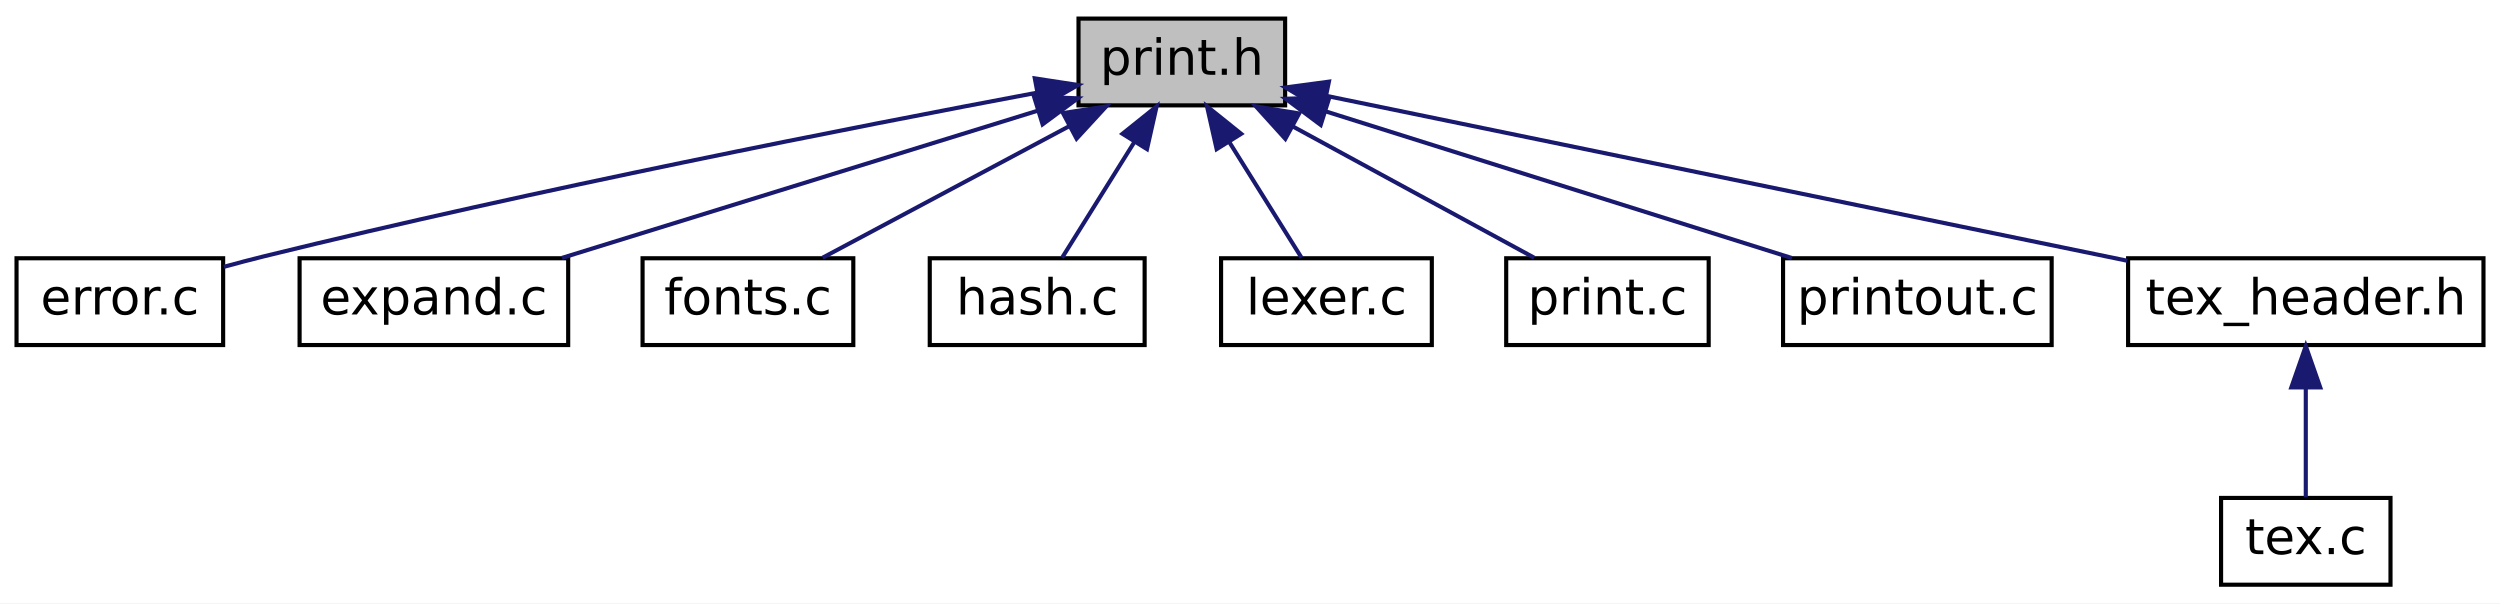
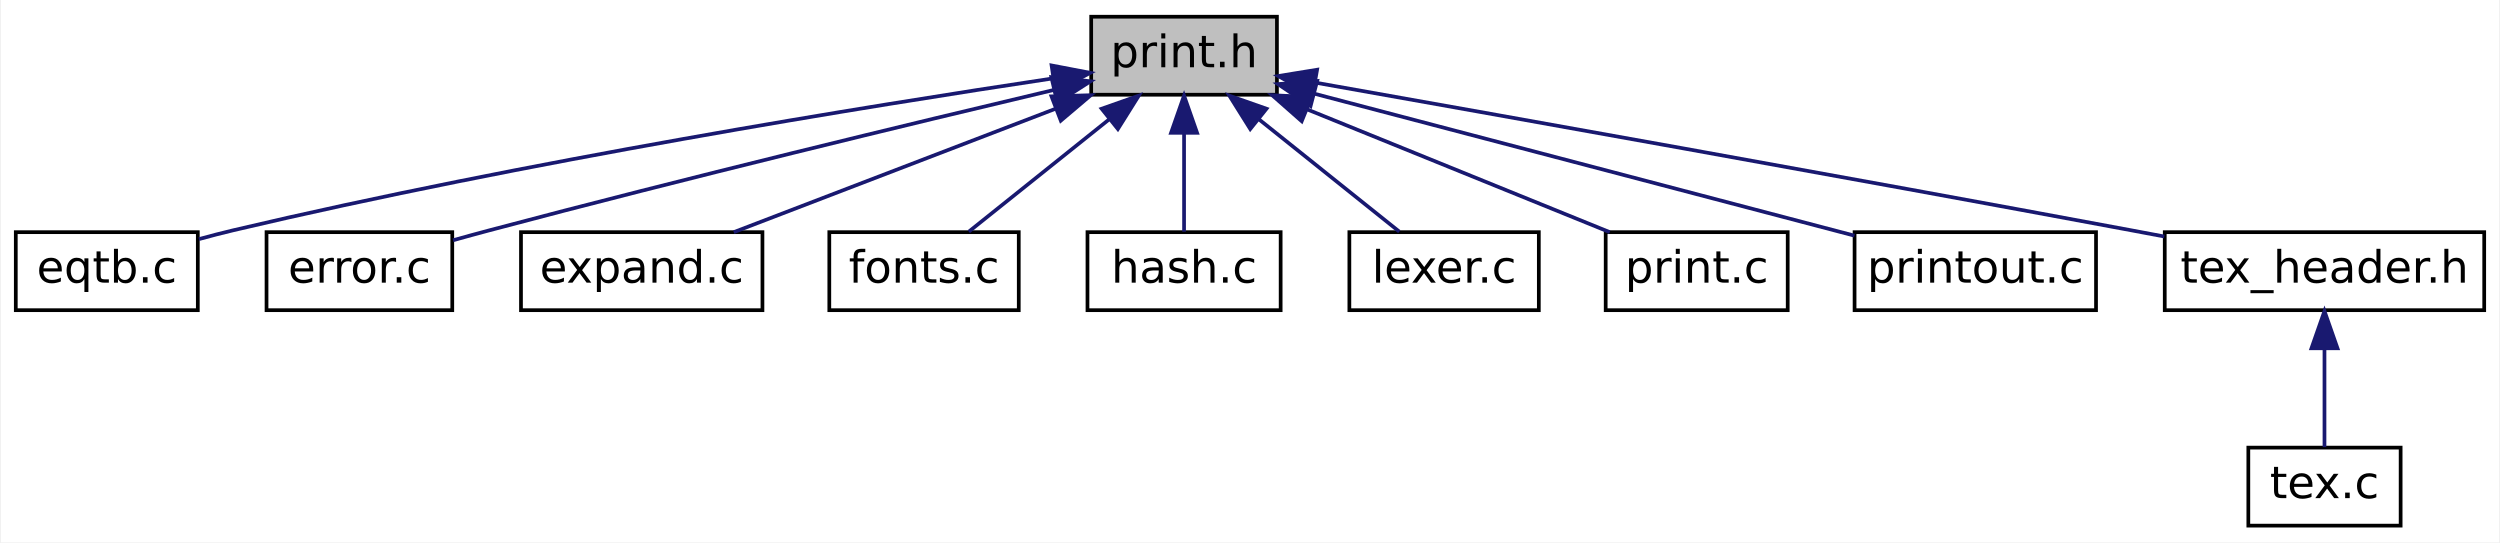
- <svg xmlns="http://www.w3.org/2000/svg" xmlns:xlink="http://www.w3.org/1999/xlink" width="605pt" height="146pt" viewBox="0.00 0.00 605.00 146.00">
+ <svg xmlns="http://www.w3.org/2000/svg" xmlns:xlink="http://www.w3.org/1999/xlink" width="673pt" height="146pt" viewBox="0.00 0.00 672.50 146.00">
  <g id="graph0" class="graph" transform="scale(1 1) rotate(0) translate(4 142)">
-     <polygon fill="white" stroke="transparent" points="-4,4 -4,-142 601,-142 601,4 -4,4" />
+     <polygon fill="white" stroke="transparent" points="-4,4 -4,-142 668.5,-142 668.5,4 -4,4" />
    <g id="node1" class="node">
      <g id="a_node1">
        <a xlink:title=" ">
-           <polygon fill="#bfbfbf" stroke="black" points="257,-116.5 257,-137.5 307,-137.5 307,-116.5 257,-116.5" />
-           <text text-anchor="middle" x="282" y="-123.9" font-family="DejaVuSans" font-size="12.00">print.h</text>
+           <polygon fill="#bfbfbf" stroke="black" points="289.5,-116.5 289.5,-137.5 339.5,-137.5 339.5,-116.5 289.5,-116.5" />
+           <text text-anchor="middle" x="314.5" y="-123.9" font-family="DejaVuSans" font-size="12.00">print.h</text>
        </a>
      </g>
    </g>
    <g id="node2" class="node">
      <g id="a_node2">
-         <a xlink:href="error_8c.html" target="_top" xlink:title=" ">
-           <polygon fill="white" stroke="black" points="0,-58.5 0,-79.5 50,-79.5 50,-58.5 0,-58.5" />
-           <text text-anchor="middle" x="25" y="-65.9" font-family="DejaVuSans" font-size="12.00">error.c</text>
+         <a xlink:href="eqtb_8c.html" target="_top" xlink:title=" ">
+           <polygon fill="white" stroke="black" points="0,-58.5 0,-79.5 49,-79.5 49,-58.5 0,-58.5" />
+           <text text-anchor="middle" x="24.5" y="-65.9" font-family="DejaVuSans" font-size="12.00">eqtb.c</text>
        </a>
      </g>
    </g>
    <g id="edge1" class="edge">
-       <path fill="none" stroke="midnightblue" d="M247.01,-119.58C203.11,-111.33 125.64,-96.15 60,-80 56.81,-79.21 53.47,-78.34 50.18,-77.43" />
-       <polygon fill="midnightblue" stroke="midnightblue" points="246.42,-123.03 256.89,-121.43 247.71,-116.15 246.42,-123.03" />
+       <path fill="none" stroke="midnightblue" d="M279.35,-120.92C229.78,-113.47 136.66,-98.46 58.5,-80 55.51,-79.29 52.38,-78.48 49.3,-77.63" />
+       <polygon fill="midnightblue" stroke="midnightblue" points="278.84,-124.38 289.24,-122.39 279.87,-117.46 278.84,-124.38" />
    </g>
    <g id="node3" class="node">
      <g id="a_node3">
-         <a xlink:href="expand_8c.html" target="_top" xlink:title=" ">
-           <polygon fill="white" stroke="black" points="68.5,-58.5 68.5,-79.5 133.5,-79.5 133.5,-58.5 68.5,-58.5" />
-           <text text-anchor="middle" x="101" y="-65.9" font-family="DejaVuSans" font-size="12.00">expand.c</text>
+         <a xlink:href="error_8c.html" target="_top" xlink:title=" ">
+           <polygon fill="white" stroke="black" points="67.5,-58.5 67.5,-79.5 117.5,-79.5 117.5,-58.5 67.5,-58.5" />
+           <text text-anchor="middle" x="92.5" y="-65.9" font-family="DejaVuSans" font-size="12.00">error.c</text>
        </a>
      </g>
    </g>
    <g id="edge2" class="edge">
-       <path fill="none" stroke="midnightblue" d="M247.05,-115.19C213.71,-104.87 163.98,-89.48 132.01,-79.59" />
-       <polygon fill="midnightblue" stroke="midnightblue" points="246.24,-118.6 256.83,-118.21 248.31,-111.91 246.24,-118.6" />
+       <path fill="none" stroke="midnightblue" d="M279.36,-117.77C241.7,-108.85 180.22,-94.01 127.5,-80 124.32,-79.16 120.99,-78.24 117.7,-77.32" />
+       <polygon fill="midnightblue" stroke="midnightblue" points="278.78,-121.23 289.32,-120.12 280.39,-114.41 278.78,-121.23" />
    </g>
    <g id="node4" class="node">
      <g id="a_node4">
-         <a xlink:href="fonts_8c.html" target="_top" xlink:title=" ">
-           <polygon fill="white" stroke="black" points="151.5,-58.5 151.5,-79.5 202.5,-79.5 202.5,-58.5 151.5,-58.5" />
-           <text text-anchor="middle" x="177" y="-65.9" font-family="DejaVuSans" font-size="12.00">fonts.c</text>
+         <a xlink:href="expand_8c.html" target="_top" xlink:title=" ">
+           <polygon fill="white" stroke="black" points="136,-58.5 136,-79.5 201,-79.5 201,-58.5 136,-58.5" />
+           <text text-anchor="middle" x="168.5" y="-65.9" font-family="DejaVuSans" font-size="12.00">expand.c</text>
        </a>
      </g>
    </g>
    <g id="edge3" class="edge">
-       <path fill="none" stroke="midnightblue" d="M254.74,-111.46C235.95,-101.44 211.5,-88.4 195.08,-79.64" />
-       <polygon fill="midnightblue" stroke="midnightblue" points="253.24,-114.63 263.71,-116.25 256.53,-108.45 253.24,-114.63" />
+       <path fill="none" stroke="midnightblue" d="M280.06,-112.79C253.4,-102.56 217.12,-88.65 193.27,-79.5" />
+       <polygon fill="midnightblue" stroke="midnightblue" points="278.81,-116.06 289.4,-116.37 281.32,-109.52 278.81,-116.06" />
    </g>
    <g id="node5" class="node">
      <g id="a_node5">
-         <a xlink:href="hash_8c.html" target="_top" xlink:title=" ">
-           <polygon fill="white" stroke="black" points="221,-58.5 221,-79.5 273,-79.5 273,-58.5 221,-58.5" />
-           <text text-anchor="middle" x="247" y="-65.9" font-family="DejaVuSans" font-size="12.00">hash.c</text>
+         <a xlink:href="fonts_8c.html" target="_top" xlink:title=" ">
+           <polygon fill="white" stroke="black" points="219,-58.5 219,-79.5 270,-79.5 270,-58.5 219,-58.5" />
+           <text text-anchor="middle" x="244.5" y="-65.9" font-family="DejaVuSans" font-size="12.00">fonts.c</text>
        </a>
      </g>
    </g>
    <g id="edge4" class="edge">
-       <path fill="none" stroke="midnightblue" d="M270.52,-107.63C264.68,-98.29 257.82,-87.32 253.03,-79.64" />
-       <polygon fill="midnightblue" stroke="midnightblue" points="267.64,-109.62 275.9,-116.25 273.57,-105.91 267.64,-109.62" />
+       <path fill="none" stroke="midnightblue" d="M294.41,-109.93C282.17,-100.14 266.95,-87.96 256.55,-79.64" />
+       <polygon fill="midnightblue" stroke="midnightblue" points="292.31,-112.73 302.31,-116.25 296.68,-107.27 292.31,-112.73" />
    </g>
    <g id="node6" class="node">
      <g id="a_node6">
-         <a xlink:href="lexer_8c.html" target="_top" xlink:title=" ">
-           <polygon fill="white" stroke="black" points="291.5,-58.5 291.5,-79.5 342.5,-79.5 342.5,-58.5 291.5,-58.5" />
-           <text text-anchor="middle" x="317" y="-65.9" font-family="DejaVuSans" font-size="12.00">lexer.c</text>
+         <a xlink:href="hash_8c.html" target="_top" xlink:title=" ">
+           <polygon fill="white" stroke="black" points="288.5,-58.5 288.5,-79.5 340.5,-79.5 340.5,-58.5 288.5,-58.5" />
+           <text text-anchor="middle" x="314.5" y="-65.9" font-family="DejaVuSans" font-size="12.00">hash.c</text>
        </a>
      </g>
    </g>
    <g id="edge5" class="edge">
-       <path fill="none" stroke="midnightblue" d="M293.48,-107.63C299.32,-98.29 306.18,-87.32 310.97,-79.64" />
-       <polygon fill="midnightblue" stroke="midnightblue" points="290.43,-105.91 288.1,-116.25 296.36,-109.62 290.43,-105.91" />
+       <path fill="none" stroke="midnightblue" d="M314.5,-106.16C314.5,-97.16 314.5,-86.92 314.5,-79.64" />
+       <polygon fill="midnightblue" stroke="midnightblue" points="311,-106.25 314.5,-116.25 318,-106.25 311,-106.25" />
    </g>
    <g id="node7" class="node">
      <g id="a_node7">
-         <a xlink:href="print_8c.html" target="_top" xlink:title=" ">
-           <polygon fill="white" stroke="black" points="360.5,-58.5 360.5,-79.5 409.5,-79.5 409.5,-58.5 360.5,-58.5" />
-           <text text-anchor="middle" x="385" y="-65.9" font-family="DejaVuSans" font-size="12.00">print.c</text>
+         <a xlink:href="lexer_8c.html" target="_top" xlink:title=" ">
+           <polygon fill="white" stroke="black" points="359,-58.5 359,-79.5 410,-79.5 410,-58.5 359,-58.5" />
+           <text text-anchor="middle" x="384.5" y="-65.9" font-family="DejaVuSans" font-size="12.00">lexer.c</text>
        </a>
      </g>
    </g>
    <g id="edge6" class="edge">
-       <path fill="none" stroke="midnightblue" d="M308.74,-111.46C327.18,-101.44 351.16,-88.4 367.26,-79.64" />
-       <polygon fill="midnightblue" stroke="midnightblue" points="307.05,-108.39 299.94,-116.25 310.4,-114.54 307.05,-108.39" />
+       <path fill="none" stroke="midnightblue" d="M334.59,-109.93C346.83,-100.14 362.05,-87.96 372.45,-79.64" />
+       <polygon fill="midnightblue" stroke="midnightblue" points="332.32,-107.27 326.69,-116.25 336.69,-112.73 332.32,-107.27" />
    </g>
    <g id="node8" class="node">
      <g id="a_node8">
-         <a xlink:href="printout_8c.html" target="_top" xlink:title=" ">
-           <polygon fill="white" stroke="black" points="427.5,-58.5 427.5,-79.5 492.5,-79.5 492.5,-58.5 427.5,-58.5" />
-           <text text-anchor="middle" x="460" y="-65.9" font-family="DejaVuSans" font-size="12.00">printout.c</text>
+         <a xlink:href="print_8c.html" target="_top" xlink:title=" ">
+           <polygon fill="white" stroke="black" points="428,-58.5 428,-79.5 477,-79.5 477,-58.5 428,-58.5" />
+           <text text-anchor="middle" x="452.5" y="-65.9" font-family="DejaVuSans" font-size="12.00">print.c</text>
        </a>
      </g>
    </g>
    <g id="edge7" class="edge">
-       <path fill="none" stroke="midnightblue" d="M316.77,-115.06C349.6,-104.73 398.34,-89.4 429.64,-79.55" />
-       <polygon fill="midnightblue" stroke="midnightblue" points="315.61,-111.76 307.13,-118.1 317.71,-118.43 315.61,-111.76" />
+       <path fill="none" stroke="midnightblue" d="M347.72,-112.52C372.85,-102.32 406.74,-88.57 429.09,-79.5" />
+       <polygon fill="midnightblue" stroke="midnightblue" points="346.17,-109.37 338.22,-116.37 348.81,-115.86 346.17,-109.37" />
    </g>
    <g id="node9" class="node">
      <g id="a_node9">
-         <a xlink:href="tex__header_8h.html" target="_top" xlink:title=" ">
-           <polygon fill="white" stroke="black" points="511,-58.5 511,-79.5 597,-79.5 597,-58.5 511,-58.5" />
-           <text text-anchor="middle" x="554" y="-65.9" font-family="DejaVuSans" font-size="12.00">tex_header.h</text>
+         <a xlink:href="printout_8c.html" target="_top" xlink:title=" ">
+           <polygon fill="white" stroke="black" points="495,-58.5 495,-79.5 560,-79.5 560,-58.5 495,-58.5" />
+           <text text-anchor="middle" x="527.5" y="-65.9" font-family="DejaVuSans" font-size="12.00">printout.c</text>
        </a>
      </g>
    </g>
    <g id="edge8" class="edge">
-       <path fill="none" stroke="midnightblue" d="M317.03,-118.79C366.59,-108.58 457.12,-89.95 510.79,-78.9" />
-       <polygon fill="midnightblue" stroke="midnightblue" points="316.19,-115.39 307.1,-120.83 317.6,-122.24 316.19,-115.39" />
+       <path fill="none" stroke="midnightblue" d="M349.45,-116.81C389.8,-106.2 455.66,-88.89 494.96,-78.56" />
+       <polygon fill="midnightblue" stroke="midnightblue" points="348.55,-113.43 339.77,-119.36 350.33,-120.2 348.55,-113.43" />
    </g>
    <g id="node10" class="node">
      <g id="a_node10">
-         <a xlink:href="tex_8c.html" target="_top" xlink:title=" ">
-           <polygon fill="white" stroke="black" points="533.5,-0.5 533.5,-21.5 574.5,-21.5 574.5,-0.5 533.5,-0.5" />
-           <text text-anchor="middle" x="554" y="-7.9" font-family="DejaVuSans" font-size="12.00">tex.c</text>
+         <a xlink:href="tex__header_8h.html" target="_top" xlink:title=" ">
+           <polygon fill="white" stroke="black" points="578.5,-58.5 578.5,-79.5 664.5,-79.5 664.5,-58.5 578.5,-58.5" />
+           <text text-anchor="middle" x="621.5" y="-65.9" font-family="DejaVuSans" font-size="12.00">tex_header.h</text>
        </a>
      </g>
    </g>
    <g id="edge9" class="edge">
-       <path fill="none" stroke="midnightblue" d="M554,-48.16C554,-39.16 554,-28.92 554,-21.64" />
-       <polygon fill="midnightblue" stroke="midnightblue" points="550.5,-48.25 554,-58.25 557.5,-48.25 550.5,-48.25" />
+       <path fill="none" stroke="midnightblue" d="M349.99,-119.73C399.28,-110.99 491.22,-94.59 569.5,-80 572.39,-79.46 575.37,-78.9 578.38,-78.33" />
+       <polygon fill="midnightblue" stroke="midnightblue" points="349.09,-116.34 339.85,-121.53 350.31,-123.23 349.09,-116.34" />
+     </g>
+     <g id="node11" class="node">
+       <g id="a_node11">
+         <a xlink:href="tex_8c.html" target="_top" xlink:title=" ">
+           <polygon fill="white" stroke="black" points="601,-0.5 601,-21.5 642,-21.5 642,-0.5 601,-0.5" />
+           <text text-anchor="middle" x="621.5" y="-7.9" font-family="DejaVuSans" font-size="12.00">tex.c</text>
+         </a>
+       </g>
+     </g>
+     <g id="edge10" class="edge">
+       <path fill="none" stroke="midnightblue" d="M621.5,-48.16C621.5,-39.16 621.5,-28.92 621.5,-21.64" />
+       <polygon fill="midnightblue" stroke="midnightblue" points="618,-48.25 621.5,-58.25 625,-48.25 618,-48.25" />
    </g>
  </g>
</svg>
